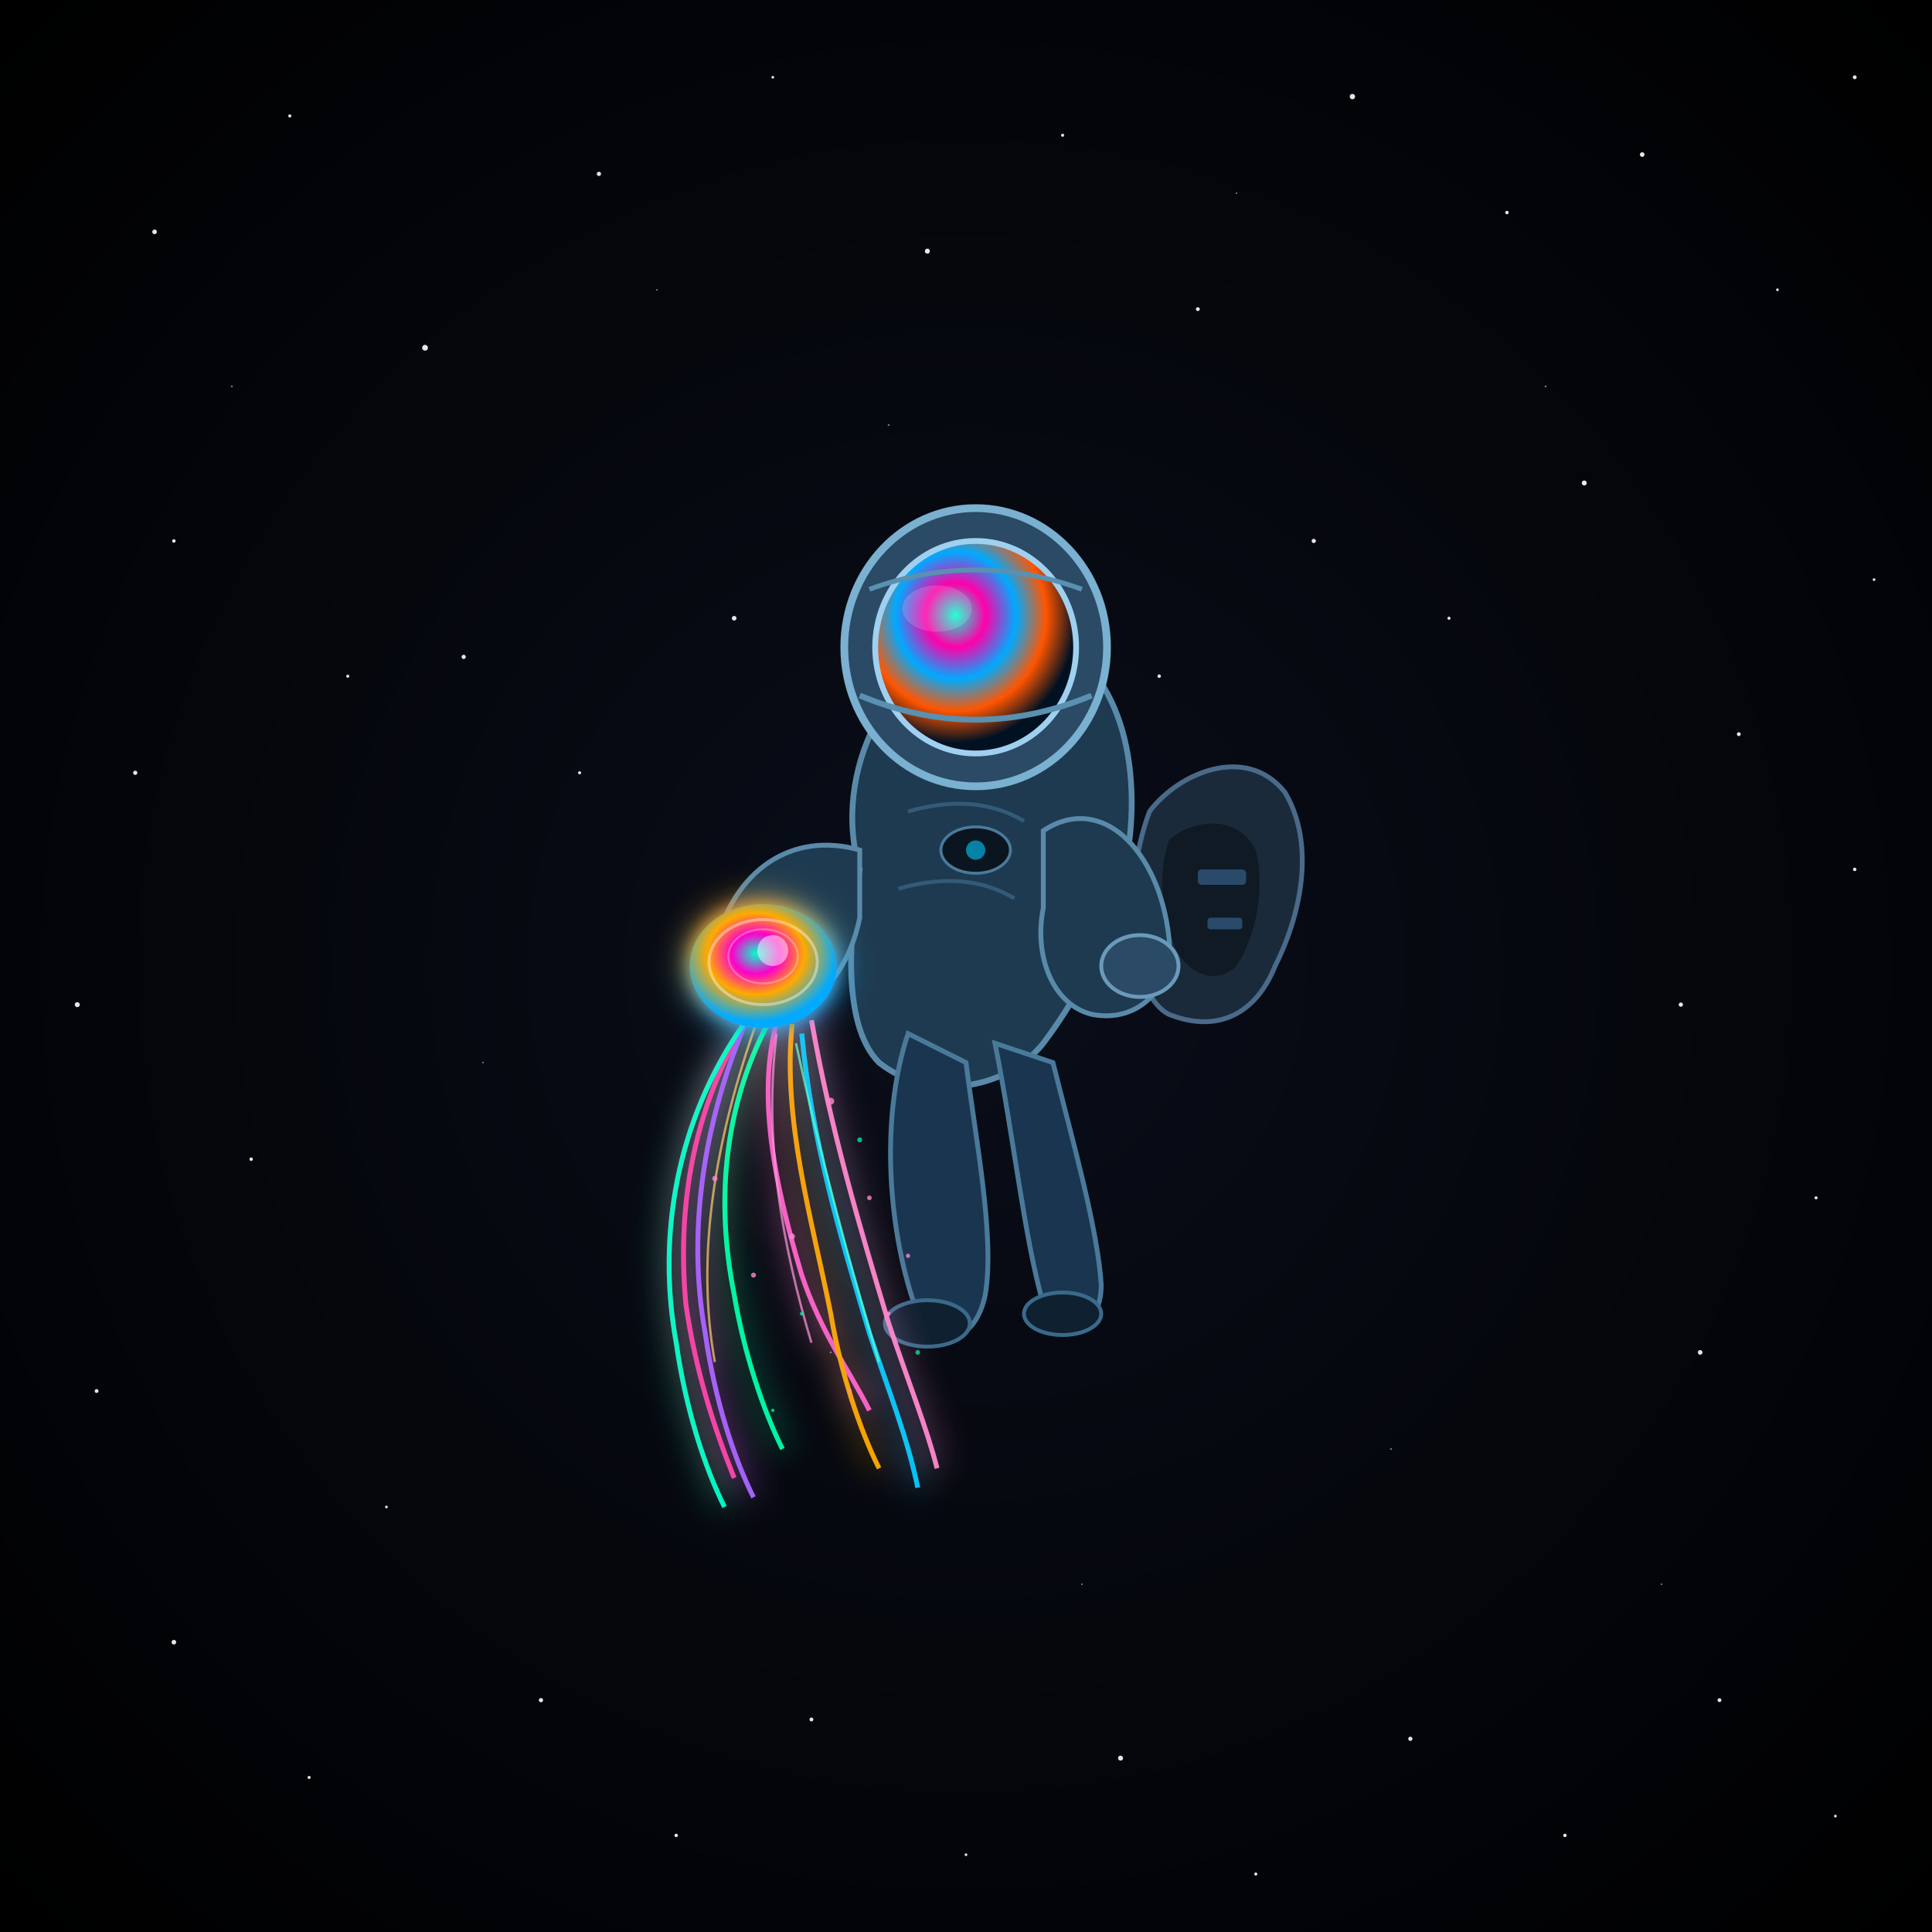
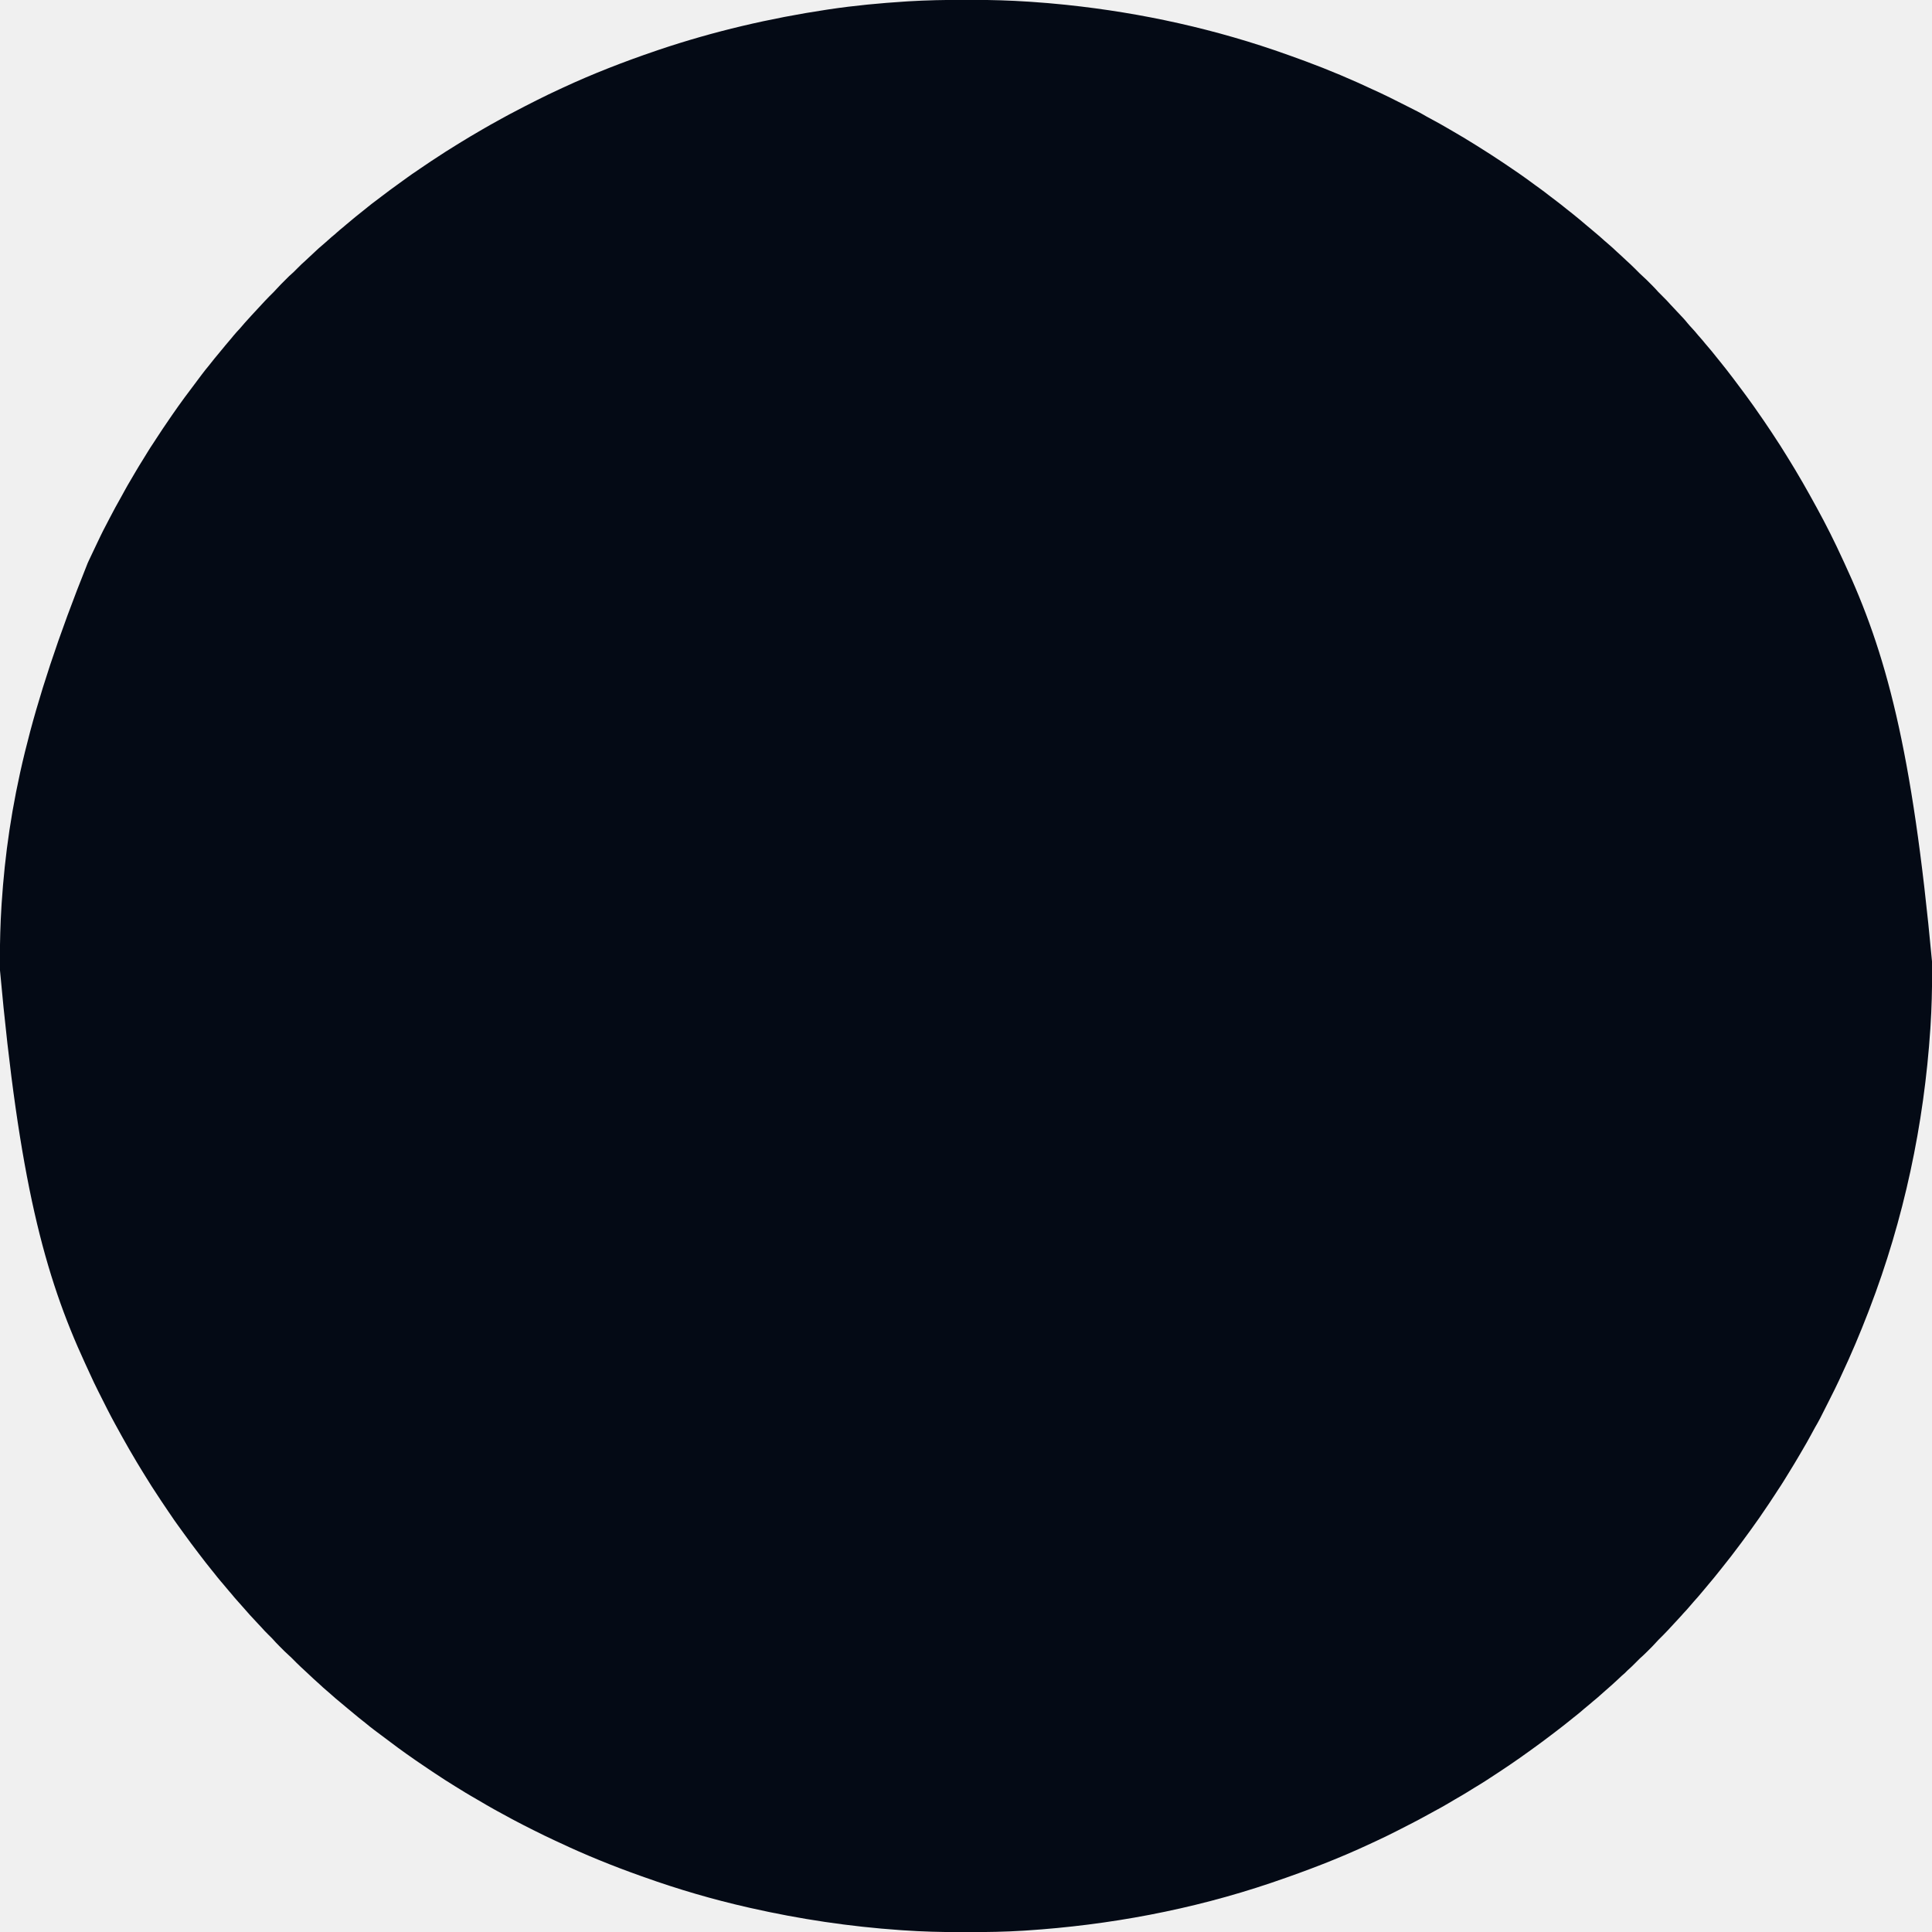
- <svg xmlns="http://www.w3.org/2000/svg" viewBox="0 0 1000 1000" width="1000" height="1000">
-   <defs>
-     <radialGradient id="spaceGrad" cx="50%" cy="50%" r="70%">
-       <stop offset="0%" stop-color="#0a0e1a" />
-       <stop offset="100%" stop-color="#000000" />
-     </radialGradient>
-     <radialGradient id="helmetGrad" cx="40%" cy="35%" r="60%">
-       <stop offset="0%" stop-color="#00ffcc" />
-       <stop offset="25%" stop-color="#ff00aa" />
-       <stop offset="50%" stop-color="#00aaff" />
-       <stop offset="75%" stop-color="#ff5500" />
-       <stop offset="100%" stop-color="#001122" />
-     </radialGradient>
-     <radialGradient id="jellyGrad" cx="45%" cy="40%" r="55%">
-       <stop offset="0%" stop-color="#00ffcc" />
-       <stop offset="30%" stop-color="#ff00cc" />
-       <stop offset="60%" stop-color="#ffaa00" />
-       <stop offset="100%" stop-color="#00aaff" />
-     </radialGradient>
-     <filter id="glow" x="-50%" y="-50%" width="200%" height="200%">
-       <feGaussianBlur stdDeviation="4" result="coloredBlur" />
-       <feMerge>
-         <feMergeNode in="coloredBlur" />
-         <feMergeNode in="SourceGraphic" />
-       </feMerge>
-     </filter>
-     <filter id="softGlow" x="-80%" y="-80%" width="260%" height="260%">
-       <feGaussianBlur stdDeviation="8" result="blur" />
-       <feMerge>
-         <feMergeNode in="blur" />
-         <feMergeNode in="SourceGraphic" />
-       </feMerge>
-     </filter>
-   </defs>
-   <rect width="1000" height="1000" fill="url(#spaceGrad)" />
-   <g fill="#ffffff" opacity="0.9">
-     <circle cx="80" cy="120" r="1.2" />
-     <circle cx="150" cy="60" r="0.8" />
-     <circle cx="220" cy="180" r="1.5" />
-     <circle cx="90" cy="280" r="0.9" />
-     <circle cx="310" cy="90" r="1.1" />
-     <circle cx="400" cy="40" r="0.7" />
-     <circle cx="480" cy="130" r="1.3" />
-     <circle cx="550" cy="70" r="0.8" />
-     <circle cx="620" cy="160" r="1.0" />
-     <circle cx="700" cy="50" r="1.4" />
-     <circle cx="780" cy="110" r="0.9" />
-     <circle cx="850" cy="80" r="1.2" />
-     <circle cx="920" cy="150" r="0.7" />
-     <circle cx="960" cy="40" r="1.0" />
-     <circle cx="70" cy="400" r="1.1" />
-     <circle cx="180" cy="350" r="0.8" />
-     <circle cx="40" cy="520" r="1.3" />
-     <circle cx="130" cy="600" r="0.9" />
-     <circle cx="50" cy="720" r="1.0" />
-     <circle cx="200" cy="780" r="0.7" />
-     <circle cx="90" cy="850" r="1.2" />
-     <circle cx="160" cy="920" r="0.8" />
-     <circle cx="280" cy="880" r="1.1" />
-     <circle cx="350" cy="950" r="0.9" />
-     <circle cx="420" cy="890" r="1.0" />
-     <circle cx="500" cy="960" r="0.7" />
-     <circle cx="580" cy="910" r="1.3" />
-     <circle cx="650" cy="970" r="0.8" />
-     <circle cx="730" cy="900" r="1.1" />
-     <circle cx="810" cy="950" r="0.9" />
-     <circle cx="890" cy="880" r="1.0" />
-     <circle cx="950" cy="940" r="0.7" />
-     <circle cx="880" cy="700" r="1.2" />
-     <circle cx="940" cy="620" r="0.8" />
-     <circle cx="870" cy="520" r="1.1" />
-     <circle cx="960" cy="450" r="0.9" />
-     <circle cx="900" cy="380" r="1.0" />
-     <circle cx="970" cy="300" r="0.7" />
-     <circle cx="820" cy="250" r="1.3" />
-     <circle cx="750" cy="320" r="0.8" />
-     <circle cx="680" cy="280" r="1.1" />
-     <circle cx="600" cy="350" r="0.9" />
-     <circle cx="520" cy="290" r="1.0" />
-     <circle cx="450" cy="380" r="0.7" />
-     <circle cx="380" cy="320" r="1.2" />
-     <circle cx="300" cy="400" r="0.8" />
-     <circle cx="240" cy="340" r="1.1" />
-     <circle cx="120" cy="200" r="0.5" opacity="0.5" />
-     <circle cx="340" cy="150" r="0.4" opacity="0.6" />
-     <circle cx="460" cy="220" r="0.5" opacity="0.5" />
-     <circle cx="640" cy="100" r="0.4" opacity="0.6" />
-     <circle cx="800" cy="200" r="0.5" opacity="0.5" />
-     <circle cx="250" cy="550" r="0.4" opacity="0.6" />
-     <circle cx="430" cy="700" r="0.5" opacity="0.5" />
-     <circle cx="560" cy="820" r="0.4" opacity="0.6" />
-     <circle cx="720" cy="750" r="0.5" opacity="0.5" />
-     <circle cx="860" cy="820" r="0.4" opacity="0.6" />
-   </g>
-   <g transform="translate(500,480)">
-     <g>
-       <path d="M95,-60 C110,-80 145,-95 165,-70 C180,-45 175,-10 160,20 C150,45 130,55 105,45 C85,35 80,-20 95,-60 Z" fill="#1a2a3a" stroke="#4a6a8a" stroke-width="2.5" />
-       <path d="M105,-45 C115,-55 140,-60 150,-40 C155,-20 150,5 140,20 C130,30 115,25 108,10 C100,-10 100,-30 105,-45 Z" fill="#0f1a25" />
-       <rect x="120" y="-30" width="25" height="8" rx="2" fill="#2a4a6a" />
-       <rect x="125" y="-5" width="18" height="6" rx="1.5" fill="#2a4a6a" />
-     </g>
-     <g>
-       <path d="M-55,-30 C-70,-80 -40,-140 10,-155 C50,-160 80,-130 85,-80 C90,-30 70,20 40,60 C20,85 -20,90 -45,70 C-65,50 -60,0 -55,-30 Z" fill="#1e3a50" stroke="#5a8aaa" stroke-width="3" />
-       <path d="M-25,-100 Q0,-110 25,-95" fill="none" stroke="#3a6a8a" stroke-width="2" opacity="0.7" />
-       <path d="M-30,-60 Q5,-70 30,-55" fill="none" stroke="#3a6a8a" stroke-width="2" opacity="0.7" />
-       <path d="M-35,-20 Q0,-30 25,-15" fill="none" stroke="#3a6a8a" stroke-width="2" opacity="0.7" />
-       <ellipse cx="5" cy="-40" rx="18" ry="12" fill="#0a1520" stroke="#4a7a9a" stroke-width="1.5" />
-       <circle cx="5" cy="-40" r="5" fill="#00ccff" opacity="0.6" />
-       <path d="M-55,-40 C-90,-50 -120,-30 -130,10 C-135,35 -120,50 -95,45 C-75,40 -60,20 -55,-5 Z" fill="#1e3a50" stroke="#5a8aaa" stroke-width="2.5" />
-       <ellipse cx="-115" cy="25" rx="22" ry="18" fill="#2a4a65" stroke="#6a9aba" stroke-width="2" />
-       <path d="M-130,20 Q-125,35 -115,40 Q-105,35 -100,20" fill="none" stroke="#4a7a9a" stroke-width="1.5" />
-       <path d="M40,-50 C70,-70 100,-40 105,5 C108,30 90,50 65,45 C45,40 35,15 40,-10 Z" fill="#1e3a50" stroke="#5a8aaa" stroke-width="2.5" />
-       <ellipse cx="90" cy="20" rx="20" ry="16" fill="#2a4a65" stroke="#6a9aba" stroke-width="2" />
-       <path d="M-30,55 C-45,100 -40,160 -25,200 C-15,220 5,215 10,190 C15,160 5,110 0,70 Z" fill="#1a3550" stroke="#4a7a9a" stroke-width="2.5" />
-       <path d="M15,60 C25,110 30,160 40,195 C48,215 70,210 70,185 C68,155 55,110 45,70 Z" fill="#1a3550" stroke="#4a7a9a" stroke-width="2.5" />
-       <ellipse cx="-20" cy="205" rx="22" ry="12" fill="#0f2030" stroke="#3a6a8a" stroke-width="2" />
-       <ellipse cx="50" cy="200" rx="20" ry="11" fill="#0f2030" stroke="#3a6a8a" stroke-width="2" />
-     </g>
-     <g>
-       <ellipse cx="5" cy="-145" rx="68" ry="72" fill="#2a4a65" stroke="#7ab0d0" stroke-width="4" />
-       <ellipse cx="5" cy="-145" rx="52" ry="55" fill="url(#helmetGrad)" stroke="#a0d0f0" stroke-width="3" />
-       <ellipse cx="-15" cy="-165" rx="18" ry="12" fill="#ffffff" opacity="0.15" />
-       <path d="M-55,-120 Q5,-95 65,-120" fill="none" stroke="#5a90b0" stroke-width="3" />
-       <path d="M-50,-175 Q5,-195 60,-175" fill="none" stroke="#5a90b0" stroke-width="2.5" />
-     </g>
-     <g filter="url(#softGlow)">
-       <g stroke-width="2.5" fill="none" opacity="0.95">
-         <path d="M-95,40 C-110,80 -100,130 -85,180 C-75,210 -60,230 -50,250" stroke="#ff66cc" />
-         <path d="M-100,45 C-125,90 -130,140 -120,190 C-115,220 -105,250 -95,270" stroke="#00ffaa" />
-         <path d="M-90,50 C-95,100 -80,150 -70,200 C-65,230 -55,260 -45,280" stroke="#ffaa00" />
-         <path d="M-105,35 C-140,85 -150,140 -145,195 C-140,230 -130,260 -120,285" stroke="#ff44aa" />
-         <path d="M-85,55 C-80,110 -65,160 -50,210 C-40,240 -30,265 -25,290" stroke="#00ccff" />
-         <path d="M-110,40 C-135,95 -145,155 -135,210 C-130,245 -120,275 -110,295" stroke="#aa66ff" />
-         <path d="M-80,48 C-70,105 -55,155 -40,205 C-30,235 -20,260 -15,280" stroke="#ff88cc" />
-         <path d="M-115,50 C-150,100 -160,160 -150,215 C-145,250 -135,280 -125,300" stroke="#00ffcc" />
-       </g>
-       <g stroke-width="1.2" fill="none" opacity="0.7">
-         <path d="M-98,55 C-105,110 -95,165 -80,215" stroke="#ff99dd" />
-         <path d="M-88,60 C-75,120 -60,175 -45,225" stroke="#66ffcc" />
-         <path d="M-108,48 C-130,110 -140,170 -130,225" stroke="#ffcc66" />
-       </g>
-       <ellipse cx="-105" cy="20" rx="38" ry="32" fill="url(#jellyGrad)" filter="url(#glow)" />
-       <ellipse cx="-105" cy="18" rx="28" ry="22" fill="none" stroke="#ffffff" stroke-width="1.5" opacity="0.4" />
-       <ellipse cx="-105" cy="15" rx="18" ry="14" fill="none" stroke="#ffffff" stroke-width="1" opacity="0.3" />
-       <circle cx="-100" cy="12" r="8" fill="#ffffff" opacity="0.5" />
-     </g>
-     <g fill="#ff88cc" opacity="0.8">
-       <circle cx="-70" cy="90" r="1.8" />
-       <circle cx="-50" cy="140" r="1.2" />
-       <circle cx="-90" cy="160" r="1.5" />
-       <circle cx="-40" cy="200" r="1.0" />
-       <circle cx="-110" cy="180" r="1.3" />
-       <circle cx="-60" cy="240" r="0.9" />
-       <circle cx="-30" cy="170" r="1.1" />
-       <circle cx="-130" cy="130" r="1.4" />
-     </g>
-     <g fill="#00ffaa" opacity="0.7">
-       <circle cx="-55" cy="110" r="1.3" />
-       <circle cx="-85" cy="200" r="1.0" />
-       <circle cx="-25" cy="220" r="1.2" />
-       <circle cx="-100" cy="250" r="0.9" />
-     </g>
-   </g>
+ <svg xmlns="http://www.w3.org/2000/svg" version="1.1" width="5000" height="5000">
+   <path d="M0 0 C8.59 0.01 17.19 0 25.78 -0.01 C74.01 -0.03 122.1 1.32 170.23 4.57 C173.5 4.79 176.77 5.01 180.13 5.23 C207.67 7.11 235.15 9.39 262.6 12.26 C265 12.51 267.4 12.76 269.87 13.02 C464.47 33.54 657.33 76.15 841.6 142.26 C844.65 143.35 847.69 144.43 850.83 145.55 C859.77 148.75 868.69 152 877.6 155.26 C880.67 156.38 883.74 157.51 886.9 158.67 C947.88 181.18 1007.8 206.58 1066.6 234.26 C1071.41 236.47 1076.22 238.68 1081.04 240.89 C1097.07 248.32 1112.82 256.3 1128.6 264.26 C1132.47 266.19 1132.47 266.19 1136.42 268.17 C1180.23 290.1 1180.23 290.1 1201.08 302.13 C1207.51 305.78 1214.01 309.24 1220.54 312.7 C1231.37 318.47 1242.02 324.49 1252.59 330.72 C1258.99 334.49 1265.42 338.19 1271.85 341.89 C1288.18 351.3 1304.29 361.02 1320.3 370.97 C1323.86 373.18 1327.43 375.39 1331 377.58 C1341.96 384.34 1352.82 391.23 1363.6 398.26 C1365.07 399.21 1366.53 400.16 1368.05 401.13 C1388.77 414.53 1409.31 428.21 1429.6 442.26 C1432.73 444.39 1435.85 446.51 1438.98 448.64 C1453.18 458.36 1467.03 468.56 1480.88 478.79 C1485.45 482.15 1490.05 485.46 1494.66 488.76 C1502.42 494.35 1509.97 500.16 1517.5 506.05 C1522.81 510.2 1528.2 514.23 1533.6 518.26 C1543.47 525.71 1553.18 533.3 1562.75 541.13 C1568.64 545.92 1574.63 550.57 1580.6 555.26 C1584.28 558.25 1587.94 561.25 1591.6 564.26 C1593.35 565.68 1595.11 567.11 1596.91 568.57 C1603.55 574.05 1610.07 579.66 1616.6 585.26 C1618.42 586.75 1620.23 588.23 1622.1 589.76 C1628.69 595.16 1635.14 600.7 1641.6 606.26 C1643.95 608.26 1646.3 610.26 1648.73 612.32 C1653.14 616.13 1657.5 620 1661.79 623.95 C1665.36 627.22 1669.02 630.41 1672.79 633.45 C1679.33 638.86 1685.44 644.63 1691.6 650.48 C1696.19 654.82 1700.9 659.03 1705.6 663.26 C1709.62 667 1713.62 670.76 1717.61 674.53 C1720.95 677.66 1724.34 680.74 1727.73 683.82 C1735.84 691.42 1743.65 699.28 1751.46 707.19 C1754.36 710.04 1757.29 712.86 1760.36 715.53 C1766.91 721.29 1773 727.52 1779.16 733.7 C1781.1 735.63 1781.1 735.63 1783.07 737.59 C1789.12 743.65 1794.97 749.8 1800.6 756.26 C1804.58 760.28 1808.58 764.28 1812.6 768.26 C1819.17 774.76 1825.58 781.25 1831.6 788.26 C1834.11 790.96 1836.63 793.65 1839.16 796.32 C1868.29 827.17 1868.29 827.17 1875.85 836.51 C1879.65 841.11 1883.52 845.43 1887.6 849.76 C1893.22 855.72 1898.45 861.88 1903.6 868.26 C1905.09 869.91 1906.57 871.56 1908.1 873.26 C1912.78 878.46 1917.19 883.83 1921.6 889.26 C1927.08 895.76 1932.58 902.24 1938.1 908.7 C1943.75 915.44 1949.18 922.33 1954.6 929.26 C1956.76 931.93 1958.93 934.6 1961.1 937.26 C1971.53 950.06 1981.59 963.13 1991.6 976.26 C1992.88 977.94 1994.17 979.61 1995.49 981.34 C2004.32 992.89 2013 1004.54 2021.6 1016.26 C2024.02 1019.53 2026.43 1022.8 2028.85 1026.07 C2034.51 1033.75 2040.08 1041.48 2045.6 1049.26 C2047.03 1051.28 2047.03 1051.28 2048.5 1053.34 C2055.28 1062.92 2061.96 1072.57 2068.6 1082.26 C2070.27 1084.67 2071.94 1087.09 2073.66 1089.57 C2086.28 1107.93 2098.51 1126.55 2110.6 1145.26 C2113.23 1149.28 2113.23 1149.28 2115.91 1153.39 C2121.9 1162.64 2127.66 1172.04 2133.42 1181.44 C2136.17 1185.92 2138.92 1190.4 2141.69 1194.87 C2150.56 1209.2 2159.16 1223.67 2167.6 1238.26 C2170.02 1242.39 2172.43 1246.51 2174.85 1250.64 C2180.57 1260.44 2186.13 1270.32 2191.6 1280.26 C2192.83 1282.48 2194.05 1284.69 2195.32 1286.98 C2199.42 1294.4 2203.51 1301.83 2207.6 1309.26 C2208.63 1311.11 2209.65 1312.97 2210.71 1314.88 C2234.59 1358.41 2256.99 1403.09 2277.6 1448.26 C2279.46 1452.24 2279.46 1452.24 2281.36 1456.3 C2388.67 1686.7 2457.4 1935.03 2508.86 2490.99 C2508.85 2499.69 2508.86 2508.38 2508.87 2517.08 C2508.89 2562.78 2507.75 2608.39 2504.85 2654.01 C2504.68 2656.69 2504.51 2659.36 2504.34 2662.12 C2488.16 2909.83 2435.7 3156.43 2346.6 3388.26 C2345.44 3391.28 2344.28 3394.3 2343.09 3397.42 C2322.08 3451.82 2299.44 3505.5 2274.6 3558.26 C2272.37 3563.11 2270.14 3567.97 2267.91 3572.82 C2260.81 3588.13 2253.2 3603.19 2245.6 3618.26 C2244.34 3620.78 2243.08 3623.3 2241.79 3625.9 C2217.45 3674.5 2217.45 3674.5 2205.66 3694.89 C2202.03 3701.26 2198.6 3707.72 2195.16 3714.2 C2188.29 3727.08 2181.03 3739.69 2173.6 3752.26 C2171.22 3756.34 2168.85 3760.43 2166.48 3764.51 C2157.23 3780.35 2147.78 3796.05 2138.1 3811.62 C2134.18 3817.94 2130.3 3824.29 2126.41 3830.64 C2120.67 3839.98 2114.74 3849.17 2108.6 3858.26 C2106.95 3860.82 2105.3 3863.38 2103.6 3866.01 C2092.23 3883.63 2080.53 3901.02 2068.6 3918.26 C2066.48 3921.39 2064.35 3924.51 2062.23 3927.64 C2055.85 3936.96 2049.25 3946.12 2042.6 3955.26 C2040.45 3958.24 2038.31 3961.22 2036.16 3964.2 C2022.34 3983.33 2008.25 4002.25 1993.89 4020.97 C1991.7 4023.83 1989.52 4026.69 1987.35 4029.55 C1980.95 4037.97 1974.41 4046.25 1967.72 4054.43 C1964.81 4058.01 1961.95 4061.63 1959.1 4065.26 C1949.51 4077.47 1939.67 4089.44 1929.6 4101.26 C1924.43 4107.35 1919.27 4113.44 1914.23 4119.64 C1906.83 4128.63 1899.2 4137.41 1891.35 4146.01 C1888.24 4149.45 1885.21 4152.97 1882.29 4156.57 C1876.66 4163.4 1870.64 4169.8 1864.6 4176.26 C1863.46 4177.56 1862.32 4178.86 1861.15 4180.21 C1857.65 4184.2 1854.06 4188.08 1850.41 4191.95 C1841.57 4201.34 1832.84 4210.83 1824.1 4220.32 C1816.66 4228.3 1808.93 4235.97 1801.17 4243.63 C1798.5 4246.33 1795.89 4249.08 1793.41 4251.95 C1787.61 4258.52 1781.36 4264.64 1775.16 4270.82 C1773.24 4272.76 1773.24 4272.76 1771.27 4274.73 C1765.21 4280.78 1759.06 4286.63 1752.6 4292.26 C1748.58 4296.24 1744.58 4300.24 1740.6 4304.26 C1734.1 4310.83 1727.59 4317.22 1720.6 4323.26 C1718.29 4325.57 1715.98 4327.88 1713.6 4330.26 C1710.94 4332.6 1708.27 4334.94 1705.6 4337.26 C1702.82 4339.85 1700.05 4342.46 1697.29 4345.07 C1686.05 4355.68 1674.61 4365.99 1662.85 4376.01 C1658.31 4379.92 1653.82 4383.89 1649.41 4387.95 C1643.95 4392.94 1638.34 4397.6 1632.6 4402.26 C1630.29 4404.24 1627.98 4406.22 1625.6 4408.26 C1619.66 4413.35 1613.65 4418.31 1607.6 4423.26 C1605.35 4425.2 1603.1 4427.14 1600.79 4429.14 C1593.86 4435.04 1586.78 4440.66 1579.6 4446.26 C1576.93 4448.42 1574.26 4450.59 1571.6 4452.76 C1559.29 4462.78 1546.74 4472.47 1534.1 4482.08 C1530.48 4484.83 1526.87 4487.59 1523.25 4490.35 C1507.37 4502.5 1491.29 4514.36 1475.06 4526.05 C1472.09 4528.19 1469.13 4530.33 1466.17 4532.47 C1433.14 4556.43 1399.29 4579.26 1365.02 4601.41 C1360.87 4604.09 1356.73 4606.8 1352.6 4609.51 C1342.71 4615.91 1332.61 4621.97 1322.53 4628.06 C1316.65 4631.62 1310.81 4635.24 1304.98 4638.89 C1295.23 4644.94 1285.3 4650.67 1275.34 4656.37 C1268.55 4660.29 1261.83 4664.3 1255.1 4668.32 C1244.07 4674.88 1232.87 4681.06 1221.54 4687.09 C1216.49 4689.79 1211.47 4692.53 1206.48 4695.32 C1180.83 4709.6 1154.78 4723 1128.6 4736.26 C1126.85 4737.15 1125.1 4738.03 1123.3 4738.95 C1105.62 4747.89 1087.89 4756.68 1069.88 4764.93 C1064.61 4767.34 1059.35 4769.79 1054.1 4772.25 C973.69 4809.96 890.61 4841.58 806.6 4870.26 C803.55 4871.31 800.5 4872.35 797.35 4873.43 C593.1 4942.48 379.21 4982.43 164.23 4996.39 C160.64 4996.62 160.64 4996.62 156.97 4996.87 C110.36 4999.77 63.73 5000.59 17.04 5000.52 C8.61 5000.51 0.18 5000.52 -8.25 5000.53 C-56.42 5000.55 -104.47 4999.27 -152.52 4995.95 C-155.74 4995.73 -158.96 4995.51 -162.27 4995.29 C-292.4 4986.27 -421.19 4967.02 -548.4 4938.26 C-550.75 4937.73 -553.1 4937.2 -555.52 4936.66 C-646.52 4916 -736.53 4889.69 -824.4 4858.26 C-827.74 4857.08 -831.08 4855.89 -834.42 4854.71 C-905.66 4829.39 -975.9 4800.97 -1044.27 4768.67 C-1048.07 4766.89 -1051.87 4765.12 -1055.68 4763.37 C-1073.62 4755.12 -1091.32 4746.44 -1108.96 4737.57 C-1111.63 4736.24 -1114.31 4734.9 -1117.06 4733.52 C-1130.92 4726.58 -1144.71 4719.54 -1158.4 4712.26 C-1160.97 4710.9 -1163.54 4709.54 -1166.18 4708.14 C-1179.66 4700.96 -1193.09 4693.73 -1206.4 4686.26 C-1208.28 4685.22 -1210.16 4684.18 -1212.09 4683.1 C-1225.4 4675.71 -1238.53 4668.08 -1251.6 4660.29 C-1258.4 4656.26 -1265.23 4652.31 -1272.09 4648.39 C-1281.66 4642.88 -1291.06 4637.17 -1300.4 4631.26 C-1304.54 4628.72 -1308.69 4626.17 -1312.84 4623.64 C-1330.92 4612.52 -1348.78 4601.1 -1366.4 4589.26 C-1370.88 4586.28 -1375.36 4583.3 -1379.84 4580.32 C-1389.75 4573.72 -1399.6 4567.04 -1409.4 4560.26 C-1412.02 4558.47 -1414.64 4556.67 -1417.34 4554.82 C-1447.77 4533.83 -1477.5 4511.88 -1506.88 4489.45 C-1512.11 4485.48 -1517.38 4481.55 -1522.65 4477.64 C-1530.44 4471.81 -1537.98 4465.76 -1545.45 4459.53 C-1551.34 4454.65 -1557.38 4449.98 -1563.4 4445.26 C-1573.19 4437.41 -1582.84 4429.4 -1592.4 4421.26 C-1598.53 4416.05 -1604.67 4410.86 -1610.9 4405.76 C-1619.28 4398.9 -1627.55 4391.96 -1635.52 4384.64 C-1639.16 4381.31 -1642.88 4378.06 -1646.71 4374.95 C-1652.7 4370.01 -1658.33 4364.79 -1663.97 4359.47 C-1666.41 4357.19 -1668.89 4354.96 -1671.4 4352.76 C-1677.88 4347.09 -1684.12 4341.15 -1690.4 4335.26 C-1692.9 4332.93 -1695.4 4330.59 -1697.9 4328.26 C-1699.14 4327.1 -1700.39 4325.93 -1701.67 4324.73 C-1705.28 4321.37 -1708.9 4318.04 -1712.52 4314.7 C-1720.75 4307.03 -1728.65 4299.04 -1736.55 4291.05 C-1739.32 4288.31 -1742.14 4285.62 -1745.09 4283.07 C-1751.83 4277.11 -1758.11 4270.69 -1764.46 4264.32 C-1765.8 4262.99 -1767.13 4261.66 -1768.51 4260.29 C-1774.69 4254.1 -1780.67 4247.85 -1786.4 4241.26 C-1790.04 4237.57 -1793.71 4233.91 -1797.4 4230.26 C-1803.64 4224.09 -1809.68 4217.91 -1815.4 4211.26 C-1817.95 4208.52 -1820.51 4205.79 -1823.09 4203.07 C-1837.78 4187.52 -1852.27 4171.8 -1866.15 4155.51 C-1870.06 4150.97 -1874.03 4146.48 -1878.09 4142.07 C-1883.08 4136.61 -1887.73 4131 -1892.4 4125.26 C-1894.54 4122.79 -1896.69 4120.31 -1898.9 4117.76 C-1904.18 4111.67 -1909.3 4105.5 -1914.4 4099.26 C-1917.31 4095.89 -1917.31 4095.89 -1920.27 4092.45 C-1926.18 4085.52 -1931.8 4078.44 -1937.4 4071.26 C-1939.56 4068.59 -1941.73 4065.92 -1943.9 4063.26 C-1954.33 4050.46 -1964.4 4037.39 -1974.4 4024.26 C-1975.71 4022.55 -1977.01 4020.84 -1978.36 4019.07 C-1990.92 4002.62 -2003.32 3986.07 -2015.4 3969.26 C-2017.57 3966.26 -2019.73 3963.26 -2021.9 3960.26 C-2022.97 3958.78 -2024.03 3957.31 -2025.13 3955.78 C-2027.36 3952.7 -2029.59 3949.62 -2031.83 3946.55 C-2037.87 3938.23 -2043.74 3929.85 -2049.4 3921.26 C-2051.35 3918.4 -2053.31 3915.55 -2055.27 3912.7 C-2068.27 3893.74 -2080.92 3874.56 -2093.4 3855.26 C-2096.03 3851.24 -2096.03 3851.24 -2098.71 3847.14 C-2104.7 3837.88 -2110.46 3828.48 -2116.22 3819.08 C-2118.96 3814.6 -2121.72 3810.13 -2124.49 3805.66 C-2133.36 3791.32 -2141.96 3776.85 -2150.4 3762.26 C-2152.82 3758.14 -2155.23 3754.01 -2157.65 3749.89 C-2163.37 3740.08 -2168.93 3730.21 -2174.4 3720.26 C-2176.24 3716.94 -2176.24 3716.94 -2178.11 3713.55 C-2182.22 3706.12 -2186.31 3698.69 -2190.4 3691.26 C-2191.45 3689.36 -2192.5 3687.46 -2193.58 3685.5 C-2207.13 3660.75 -2219.8 3635.51 -2232.4 3610.26 C-2233.64 3607.82 -2234.88 3605.38 -2236.15 3602.86 C-2244.35 3586.64 -2252.14 3570.3 -2259.58 3553.73 C-2263.45 3545.14 -2267.42 3536.61 -2271.4 3528.07 C-2376.34 3300.58 -2442.21 3054.56 -2491.66 2509.05 C-2491.65 2500.27 -2491.66 2491.49 -2491.67 2482.71 C-2491.68 2437.27 -2490.52 2391.93 -2487.65 2346.57 C-2487.48 2343.89 -2487.31 2341.21 -2487.14 2338.45 C-2470.8 2087.9 -2417.33 1838.44 -2264.4 1457.26 C-2263.3 1454.88 -2262.21 1452.5 -2261.08 1450.05 C-2254.48 1435.73 -2247.7 1421.5 -2240.82 1407.32 C-2237.57 1400.6 -2234.36 1393.87 -2231.15 1387.14 C-2226.99 1378.47 -2222.68 1369.92 -2218.15 1361.44 C-2214.74 1355.02 -2211.42 1348.54 -2208.09 1342.07 C-2198.3 1323.13 -2188.12 1304.45 -2177.58 1285.91 C-2174.46 1280.37 -2171.42 1274.79 -2168.4 1269.2 C-2163.45 1260.08 -2158.26 1251.13 -2152.94 1242.22 C-2148.93 1235.47 -2144.98 1228.68 -2141.02 1221.89 C-2134.54 1210.82 -2127.87 1199.9 -2121.03 1189.05 C-2117.32 1183.14 -2113.7 1177.18 -2110.09 1171.2 C-2104.74 1162.39 -2099.16 1153.8 -2093.4 1145.26 C-2091.39 1142.18 -2089.39 1139.1 -2087.4 1136.01 C-2075.66 1117.92 -2063.68 1099.99 -2051.4 1082.26 C-2048.71 1078.33 -2048.71 1078.33 -2045.96 1074.32 C-2024.97 1043.89 -2003.02 1014.16 -1980.59 984.78 C-1976.62 979.55 -1972.69 974.28 -1968.77 969.01 C-1962.95 961.22 -1956.89 953.68 -1950.67 946.21 C-1945.79 940.32 -1941.12 934.28 -1936.4 928.26 C-1928.54 918.47 -1920.52 908.83 -1912.4 899.26 C-1910.94 897.47 -1909.47 895.67 -1907.96 893.82 C-1902.54 887.21 -1896.96 880.75 -1891.4 874.26 C-1889.91 872.43 -1888.43 870.59 -1886.9 868.7 C-1881.63 862.33 -1876.03 856.31 -1870.4 850.26 C-1866.14 845.47 -1861.99 840.59 -1857.84 835.7 C-1852.27 829.27 -1846.59 823.03 -1840.77 816.85 C-1837.79 813.67 -1834.84 810.47 -1831.9 807.26 C-1826.63 801.51 -1821.31 795.79 -1815.98 790.1 C-1812.56 786.44 -1809.17 782.76 -1805.77 779.07 C-1798.38 771.13 -1790.68 763.51 -1782.97 755.89 C-1780.26 753.15 -1777.61 750.35 -1775.08 747.44 C-1771.51 743.39 -1767.81 739.55 -1764 735.73 C-1762.61 734.34 -1761.23 732.95 -1759.8 731.52 C-1758.37 730.1 -1756.94 728.67 -1755.46 727.2 C-1753.32 725.05 -1753.32 725.05 -1751.14 722.86 C-1749.75 721.48 -1748.36 720.09 -1746.93 718.66 C-1745.68 717.41 -1744.43 716.16 -1743.13 714.87 C-1739.33 711.19 -1735.38 707.73 -1731.4 704.26 C-1727.71 700.62 -1724.05 696.95 -1720.4 693.26 C-1714.23 687.02 -1708.05 680.98 -1701.4 675.26 C-1698.66 672.71 -1695.93 670.15 -1693.21 667.57 C-1685.99 660.75 -1678.72 653.98 -1671.4 647.26 C-1669.54 645.55 -1667.69 643.84 -1665.77 642.07 C-1662.28 638.95 -1658.72 635.9 -1655.09 632.95 C-1650.74 629.36 -1646.53 625.6 -1642.4 621.76 C-1636.55 616.33 -1630.6 611.28 -1624.4 606.26 C-1622.75 604.78 -1621.1 603.29 -1619.4 601.76 C-1614.2 597.08 -1608.82 592.68 -1603.4 588.26 C-1601.09 586.28 -1598.78 584.3 -1596.4 582.26 C-1590.46 577.17 -1584.47 572.19 -1578.4 567.26 C-1575.63 564.97 -1572.86 562.68 -1570.09 560.39 C-1562.61 554.23 -1555.02 548.23 -1547.4 542.26 C-1544.77 540.12 -1542.15 537.97 -1539.52 535.82 C-1533.04 530.54 -1526.43 525.47 -1519.72 520.48 C-1514.83 516.84 -1509.99 513.15 -1505.15 509.45 C-1490.37 498.18 -1475.56 487.01 -1460.4 476.26 C-1457.48 474.16 -1454.56 472.06 -1451.65 469.95 C-1450.14 468.86 -1448.62 467.76 -1447.06 466.64 C-1443.93 464.37 -1440.8 462.1 -1437.67 459.82 C-1429.36 453.79 -1420.98 447.92 -1412.4 442.26 C-1408.77 439.76 -1408.77 439.76 -1405.06 437.21 C-1385.73 423.9 -1366.15 410.93 -1346.4 398.26 C-1343.78 396.55 -1341.16 394.84 -1338.46 393.07 C-1329.14 387.04 -1319.69 381.24 -1310.22 375.44 C-1305.74 372.7 -1301.26 369.94 -1296.79 367.17 C-1282.46 358.3 -1267.99 349.71 -1253.4 341.26 C-1249.46 338.95 -1245.52 336.64 -1241.59 334.32 C-1228.63 326.77 -1215.53 319.5 -1202.4 312.26 C-1200.04 310.95 -1197.69 309.64 -1195.26 308.28 C-1180.64 300.16 -1165.92 292.31 -1151.04 284.67 C-1145.37 281.76 -1139.72 278.81 -1134.09 275.82 C-1125.91 271.53 -1117.67 267.39 -1109.4 263.26 C-1106.47 261.78 -1103.53 260.3 -1100.51 258.78 C-1081.62 249.27 -1062.64 240.05 -1043.4 231.26 C-1040.74 230.02 -1038.09 228.78 -1035.35 227.5 C-957.32 191.16 -876.84 160.04 -795.4 132.26 C-792.47 131.26 -789.55 130.26 -786.53 129.23 C-644.78 81.45 -499.26 47.55 -351.4 25.26 C-349.25 24.94 -347.1 24.61 -344.88 24.28 C-279.49 14.55 -213.49 8.34 -147.52 4.14 C-145.07 3.98 -142.62 3.82 -140.09 3.65 C-93.41 0.81 -46.76 -0.07 0 0 Z " fill="#040A15" transform="translate(2491.399,-0.2607422)" />
</svg>
